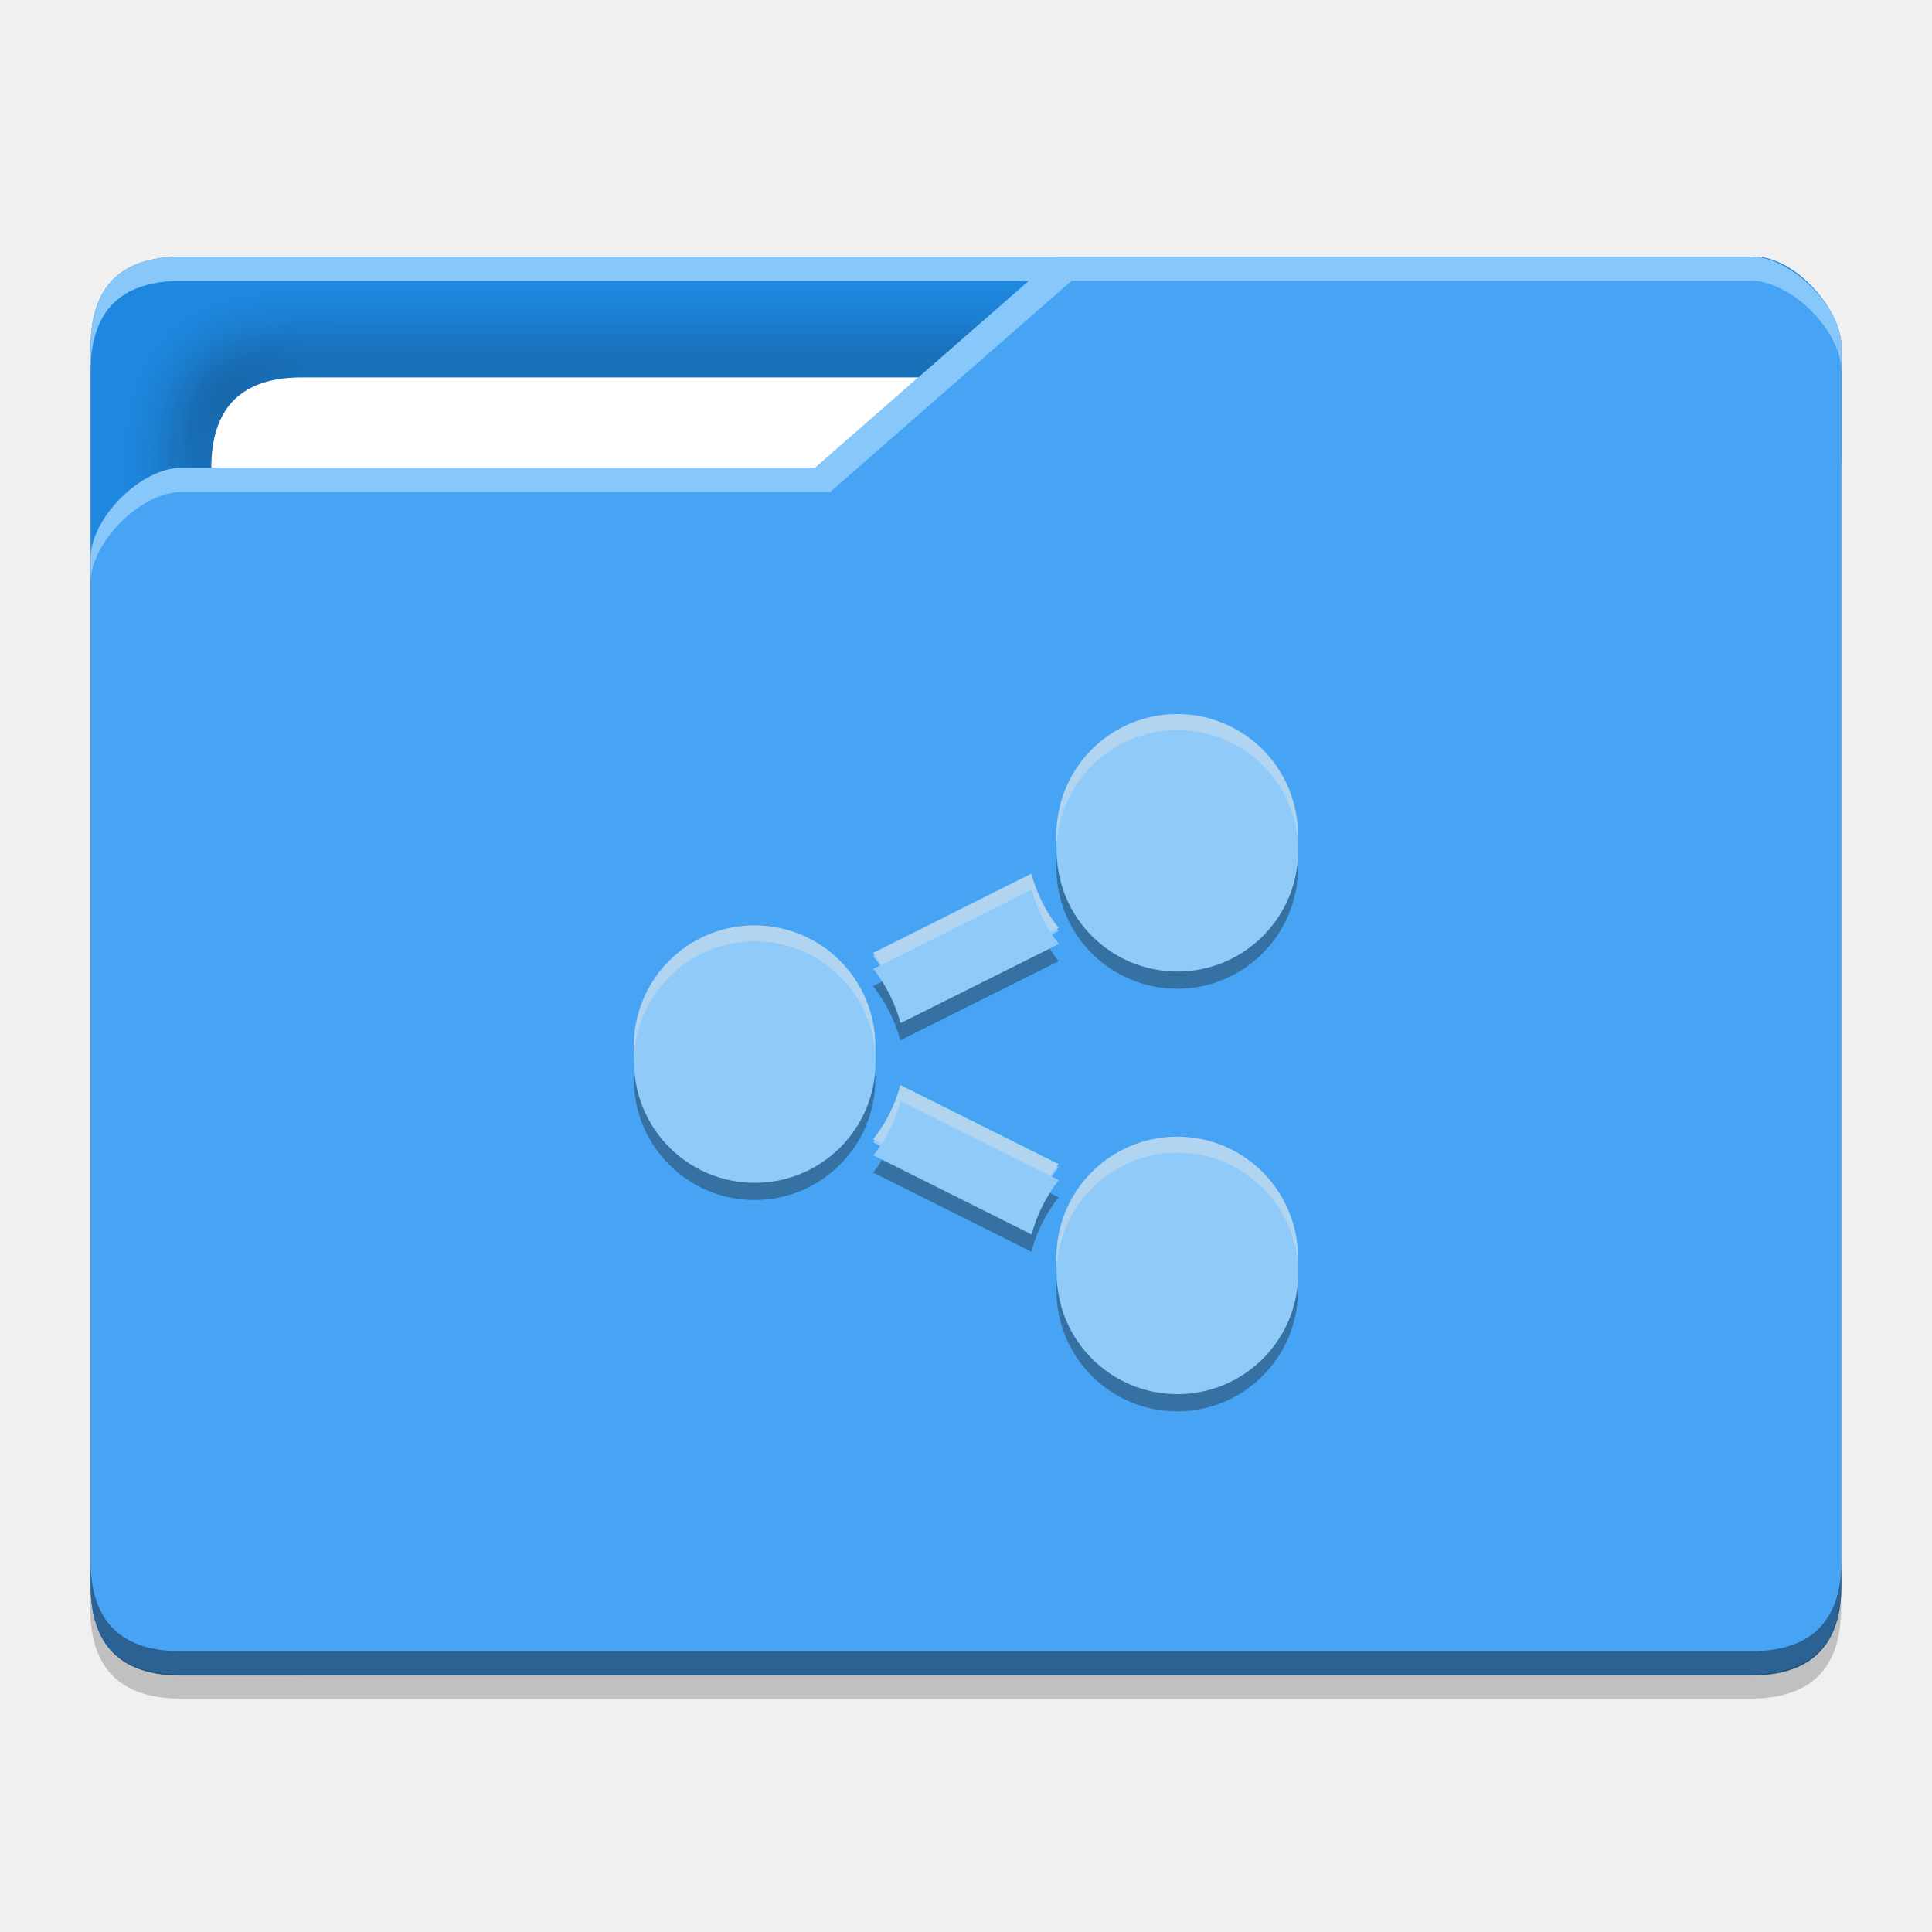
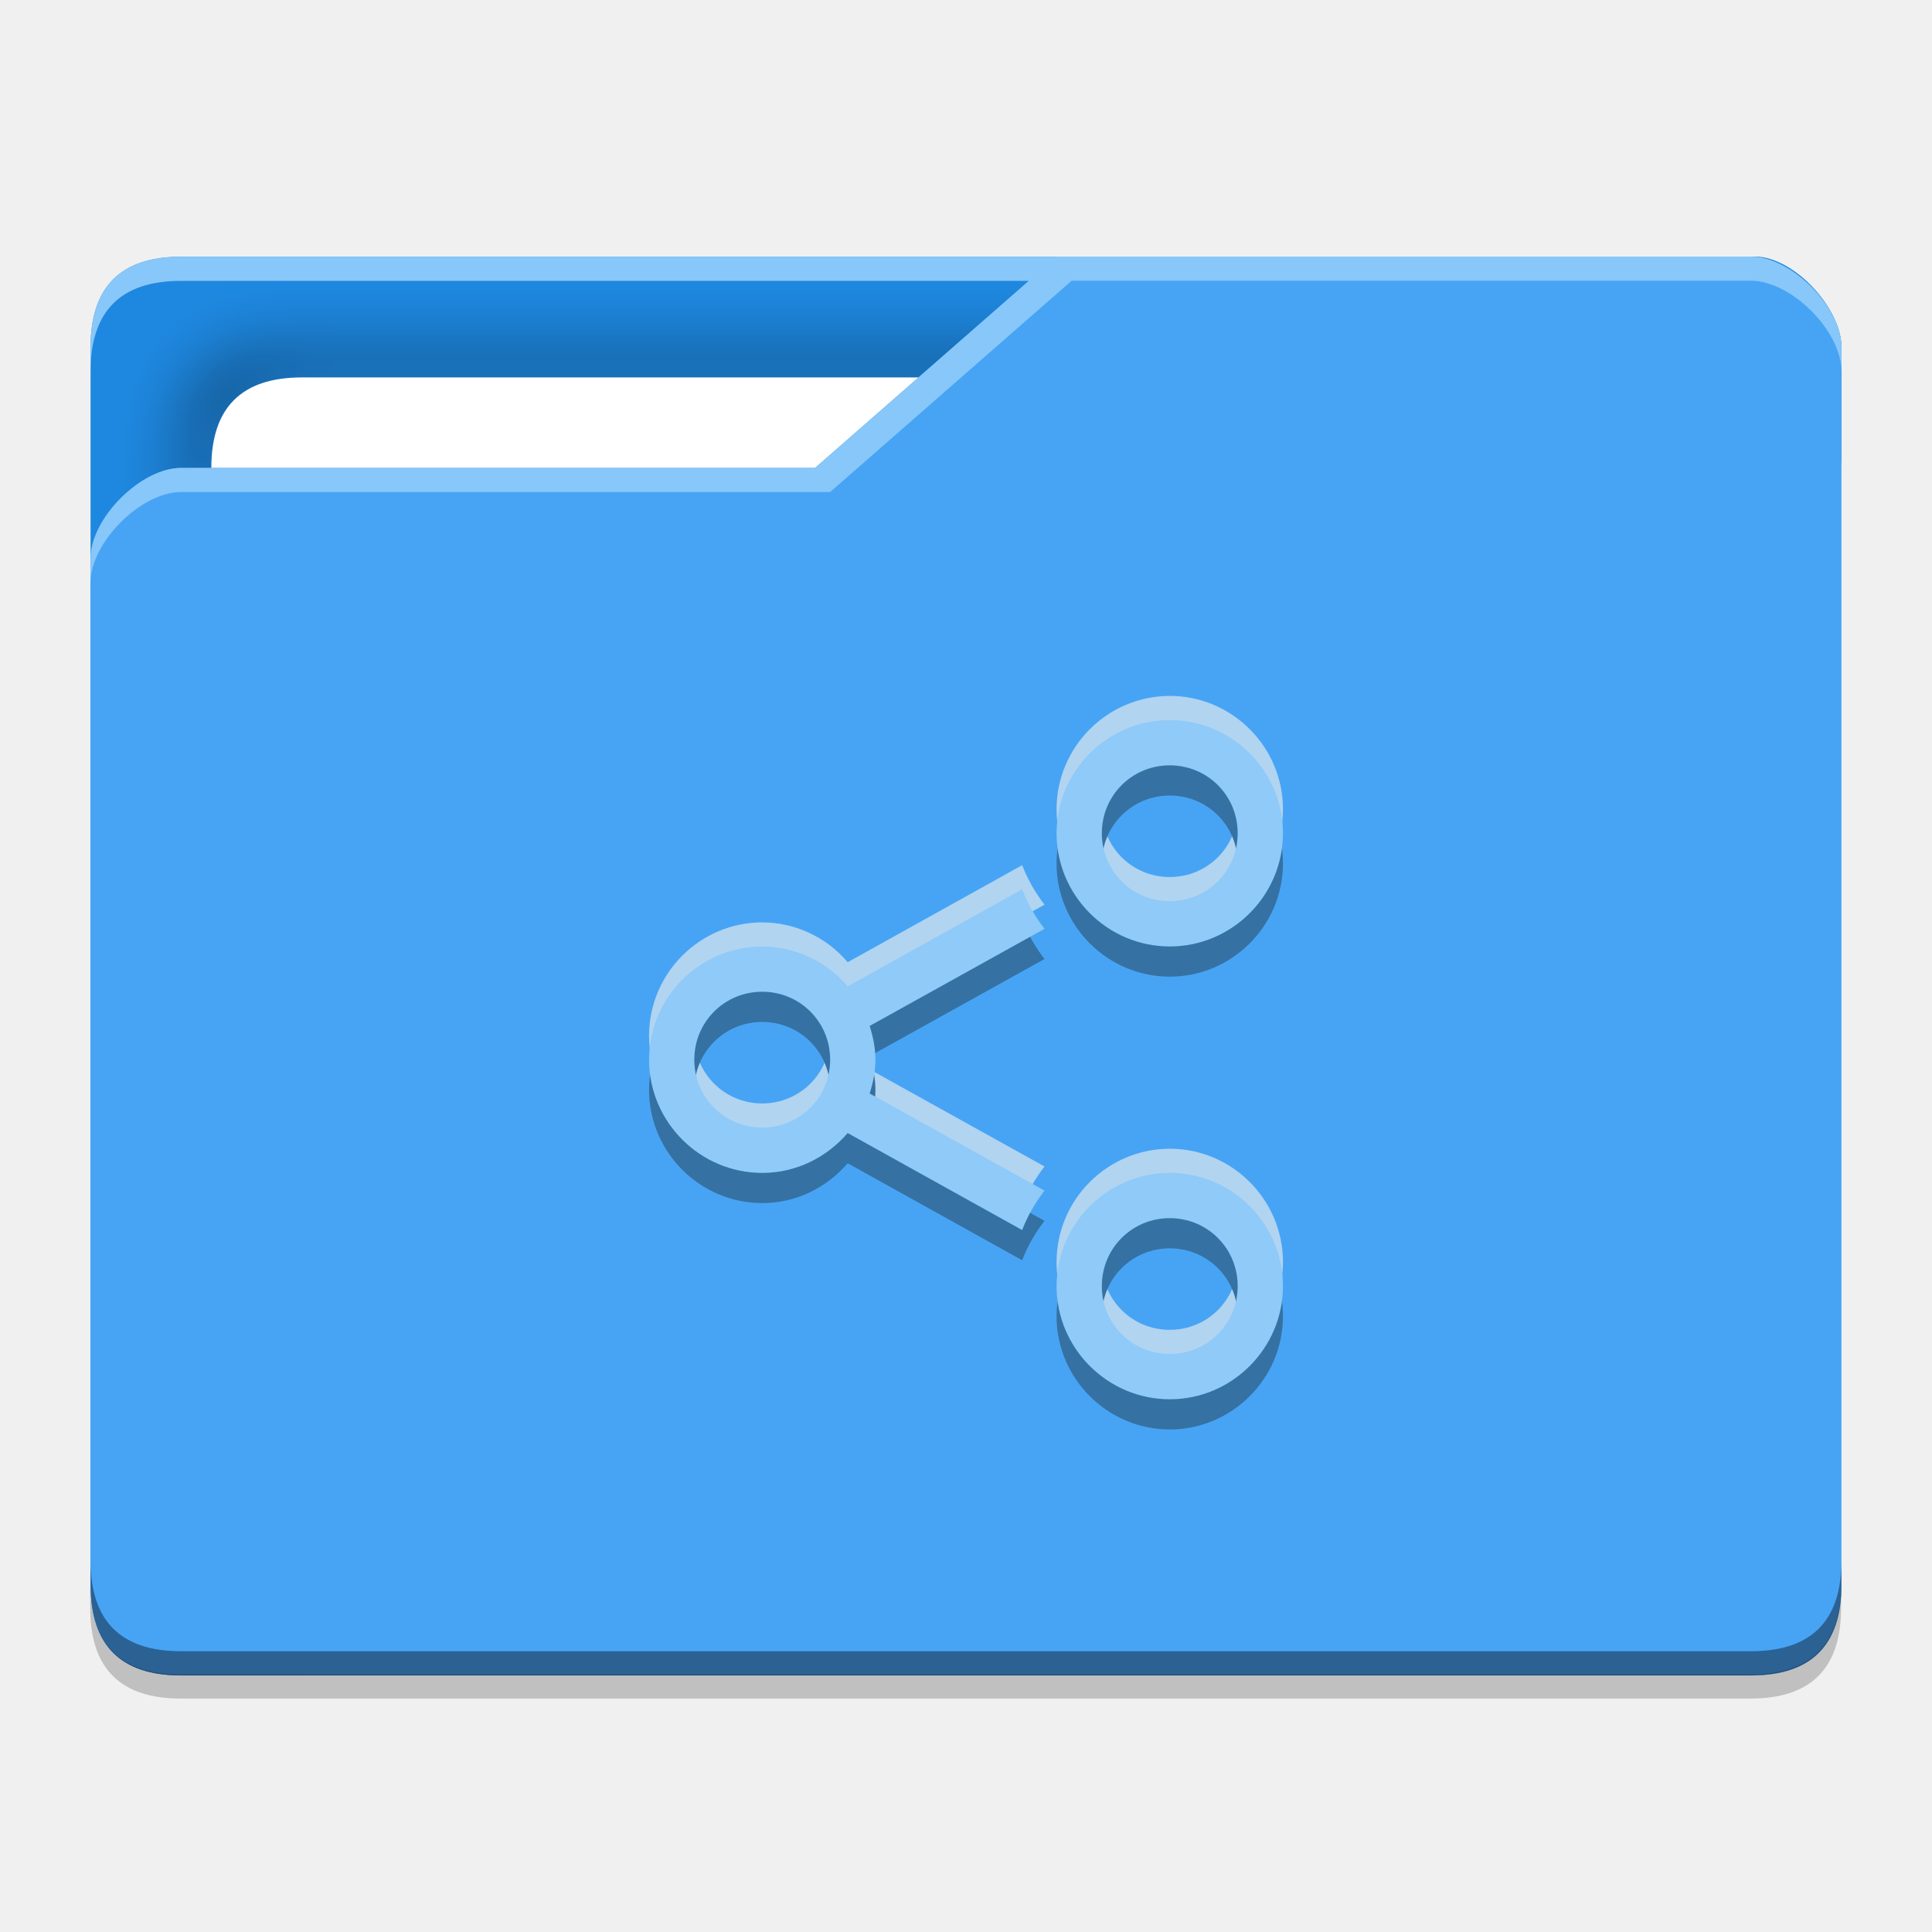
<svg xmlns="http://www.w3.org/2000/svg" xmlns:xlink="http://www.w3.org/1999/xlink" height="64" viewBox="0 0 64 64" width="64" version="1.1" id="svg56">
  <defs id="defs38">
    <linearGradient id="linearGradient12289">
      <stop style="stop-color:#00fa00;stop-opacity:1;" offset="0" id="stop12287" />
    </linearGradient>
    <linearGradient id="linearGradient12283">
      <stop style="stop-color:#000000;stop-opacity:1;" offset="0" id="stop12281" />
    </linearGradient>
    <linearGradient id="linearGradient12277">
      <stop style="stop-color:#000000;stop-opacity:1;" offset="0" id="stop12275" />
    </linearGradient>
    <linearGradient id="g">
      <stop offset="0" stop-color="#fff" stop-opacity=".079" id="stop4" />
    </linearGradient>
    <linearGradient id="f">
      <stop offset="0" stop-color="#66a3e2" id="stop7" style="stop-color:#80b3ff;stop-opacity:1;" />
    </linearGradient>
    <linearGradient id="c">
      <stop offset="0" stop-opacity=".018" id="stop10" />
    </linearGradient>
    <linearGradient id="e">
      <stop offset="0" stop-color="#66a3e2" stop-opacity=".388" id="stop13" />
      <stop offset="1" stop-color="#66a3e2" stop-opacity=".852" id="stop15" />
    </linearGradient>
    <linearGradient id="a">
      <stop offset="0" stop-color="#66a3e2" id="stop18" />
      <stop offset="1" stop-color="#69a5e3" id="stop20" />
    </linearGradient>
    <linearGradient id="b">
      <stop offset="0" stop-color="#4f8ac6" id="stop23" style="stop-color:#1e88e0;stop-opacity:1;" />
    </linearGradient>
    <linearGradient id="d">
      <stop offset="0" stop-opacity="0" id="stop26" />
      <stop offset=".25" stop-opacity=".091" id="stop28" />
      <stop offset="1" stop-opacity="0" id="stop30" />
    </linearGradient>
    <linearGradient xlink:href="#c" id="h" gradientUnits="userSpaceOnUse" gradientTransform="matrix(1.01967,0,0,1.03029,-63.77511,-119.0938)" x1="64.666" y1="133.777" x2="88.203" y2="133.777" />
    <linearGradient gradientTransform="matrix(0.66667,0,0,0.66667,-74.674,-77.16433)" xlink:href="#b" id="i" x1="116" y1="160" x2="204" y2="160" gradientUnits="userSpaceOnUse" />
    <linearGradient xlink:href="#d" id="j" gradientUnits="userSpaceOnUse" x1="13" y1="17" x2="13" y2="11" gradientTransform="matrix(1.3232,0,0,1.32502,42.70871,-20.83382)" />
    <linearGradient xlink:href="#a" id="k" gradientUnits="userSpaceOnUse" x1="87.674" y1="59" x2="87.674" y2="106" gradientTransform="translate(-47.674,-50.5)" />
    <linearGradient xlink:href="#g" id="l" x1="2" y1="12.617" x2="46" y2="12.617" gradientUnits="userSpaceOnUse" gradientTransform="translate(-69,-48)" />
    <filter style="color-interpolation-filters:sRGB" id="filter19676" x="-0.088" y="-0.278" width="1.175" height="1.557">
      <feGaussianBlur stdDeviation="1.096" id="feGaussianBlur19678" />
    </filter>
    <style id="current-color-scheme" type="text/css">
   .ColorScheme-Text { color:#d3dae3; } .ColorScheme-Highlight { color:#5294e2; }
  </style>
    <style id="current-color-scheme-36" type="text/css">
   .ColorScheme-Text { color:#d3dae3; } .ColorScheme-Highlight { color:#5294e2; }
  </style>
    <style id="current-color-scheme-3" type="text/css">.ColorScheme-Text { color:#dedede; }</style>
+     <style id="current-color-scheme-367" type="text/css">
+    .ColorScheme-Text { color:#d3dae3; } .ColorScheme-Highlight { color:#5294e2; }
+   </style>
  </defs>
  <path style="fill:#00abbf;fill-opacity:1;fill-rule:nonzero;stroke:none" d="M -46.383,-22.157" id="path7107" />
-   <g id="g27757">
+   <g id="g7919">
    <path d="m 6,8.503 c -2,0 -3,1 -3,3 v 41 c 0,2 1,3 3,3 H 58 c 2,0 3,-1 3,-3 v -41 c 0,-1.333 -1.672,-3.115 -3,-3 H 35 27 Z" fill="url(#i)" stroke-width="0.116" id="path42" style="fill:url(#i)" />
    <path id="path19089" style="opacity:0.603;fill:#000000;fill-opacity:1;filter:url(#filter19676)" d="m 36.248,11.702 h -2.049 -8 -17 c -2,0 -3,1 -3,3 v 6.447 c 0.137,9.36e-4 0.321,8.9e-4 0.449,0.002 0.139,0.001 0.224,0.003 0.352,0.004 v -5.652 c 0,-2 1,-3 3,-3 h 17 8 1.248 z" />
    <path d="m 10,12.503 c -2,0 -3,1 -3,3 v 37 c 0,2 1,3 3,3 h 48 c 2,0 3,-1 3,-3 v -37 c 0,-1.333 -1.672,-2.885 -3,-3 H 35 27 Z" fill="url(#i)" stroke-width="0.116" id="path1979" style="fill:#ffffff" />
    <path style="fill:#47a4f5;fill-opacity:1;marker:none" d="m 58,8.5 c 1.333,0 3,1.66 3,3 v 41 c 0,2 -1,3 -3,3 H 6 c -2,0 -3,-1 -3,-3 v -34 c 0,-1.333 1.667,-3 3,-3 H 27 l 8,-7 z" fill="url(#k)" stroke-width="1.205" paint-order="fill markers stroke" id="path46" />
    <path id="path7451" style="fill:#88c7f9;fill-opacity:1;marker:none" d="m 35,8.5 -8,7 h -21 c -1.333,0 -3,1.667 -3,3 v 0.799 c 0,-1.333 1.667,-3 3,-3 H 27.5 l 8,-7 h 22.5 c 1.333,0 3,1.66 3,3 V 11.5 c 0,-1.34 -1.667,-3 -3,-3 z" />
    <path id="path9408" style="fill:#000000;fill-opacity:0.399;marker:none" d="M 3,51.699 V 52.5 c 0,2 1,3 3,3 H 58 c 2,0 3,-1 3,-3 v -0.801 c 0,2 -1,3 -3,3 H 6 c -2,0 -3,-1 -3,-3 z" />
    <path id="path12094" style="fill:#000000;fill-opacity:0.2;marker:none" d="m 2.988,52.466 v 0.801 c 0,2 1,3 3,3 H 57.988 c 2,0 3,-1 3,-3 V 52.466 c 0,2 -1,3 -3,3 H 5.988 c -2,0 -3,-1 -3,-3 z" />
    <path id="path19680" style="fill:#88c7f9;fill-opacity:1" d="M 35.289,8.503 H 35 27 6 c -2,0 -3,1 -3,3 v 0.801 c 0,-2 1,-3 3,-3 h 21 8 0.295 c -0.003,-0.204 -0.003,-0.566 -0.006,-0.801 z" />
-     <g id="g27158" transform="translate(68.03659,-16.635)">
-       <g class="symbol" transform="translate(-48.04072,39.38774)" id="g29" style="opacity:1;fill:#8fcaf8;fill-opacity:1">
-         <circle cx="5" cy="12" r="4" id="circle21" style="fill:#8fcaf8;fill-opacity:1" />
-         <circle cx="19" cy="5" r="4" id="circle23" style="fill:#8fcaf8;fill-opacity:1" />
-         <circle cx="19" cy="19" r="4" id="circle25" style="fill:#8fcaf8;fill-opacity:1" />
-         <path d="M 14.17,6.287 8.926,8.912 a 5,5 0 0 1 0.9,1.798 L 15.07,8.088 A 5,5 0 0 1 14.17,6.287 Z M 9.83,13.29 a 5,5 0 0 1 -0.9,1.8 l 5.24,2.62 a 5,5 0 0 1 0.9,-1.8 z" id="path27-7" style="fill:#8fcaf8;fill-opacity:1" />
-       </g>
-       <g class="symbol" transform="translate(-48.04072,39.288)" id="g19661" style="opacity:1;fill:#b1d4f0;fill-opacity:1">
-         <circle cx="5" cy="12" r="4" id="circle19653" style="fill:#b1d4f0;fill-opacity:1" />
-         <circle cx="19" cy="5" r="4" id="circle19655" style="fill:#b1d4f0;fill-opacity:1" />
-         <circle cx="19" cy="19" r="4" id="circle19657" style="fill:#b1d4f0;fill-opacity:1" />
-         <path d="M 14.17,6.287 8.926,8.912 a 5,5 0 0 1 0.9,1.798 L 15.07,8.088 A 5,5 0 0 1 14.17,6.287 Z M 9.83,13.29 a 5,5 0 0 1 -0.9,1.8 l 5.24,2.62 a 5,5 0 0 1 0.9,-1.8 z" id="path19659" style="fill:#b1d4f0;fill-opacity:1" />
-       </g>
-       <g class="symbol" transform="translate(-48.04072,40.388)" id="g22052" style="opacity:1;fill:#3571a2;fill-opacity:1">
-         <circle cx="5" cy="12" r="4" id="circle22044" style="fill:#3571a2;fill-opacity:1" />
-         <circle cx="19" cy="5" r="4" id="circle22046" style="fill:#3571a2;fill-opacity:1" />
-         <circle cx="19" cy="19" r="4" id="circle22048" style="fill:#3571a2;fill-opacity:1" />
-         <path d="M 14.17,6.287 8.926,8.912 a 5,5 0 0 1 0.9,1.798 L 15.07,8.088 A 5,5 0 0 1 14.17,6.287 Z M 9.83,13.29 a 5,5 0 0 1 -0.9,1.8 l 5.24,2.62 a 5,5 0 0 1 0.9,-1.8 z" id="path22050" style="fill:#3571a2;fill-opacity:1" />
-       </g>
-       <g class="symbol" transform="translate(-48.03246,39.818)" id="g24443" style="opacity:1;fill:#8fcaf8;fill-opacity:1">
-         <circle cx="5" cy="12" r="4" id="circle24435" style="fill:#8fcaf8;fill-opacity:1" />
-         <circle cx="19" cy="5" r="4" id="circle24437" style="fill:#8fcaf8;fill-opacity:1" />
-         <circle cx="19" cy="19" r="4" id="circle24439" style="fill:#8fcaf8;fill-opacity:1" />
-         <path d="M 14.17,6.287 8.926,8.912 a 5,5 0 0 1 0.9,1.798 L 15.07,8.088 A 5,5 0 0 1 14.17,6.287 Z M 9.83,13.29 a 5,5 0 0 1 -0.9,1.8 l 5.24,2.62 a 5,5 0 0 1 0.9,-1.8 z" id="path24441" style="fill:#8fcaf8;fill-opacity:1" />
-       </g>
+     <g id="g7905" transform="translate(62.17066,-26.60399)">
+       <path d="m -19.671,53.407 c 0,-2.062 -1.687,-3.75 -3.75,-3.75 a 3.762,3.762 0 0 0 -3.75,3.75 c 0,2.062 1.688,3.75 3.75,3.75 2.062,0 3.75,-1.688 3.75,-3.75 z m 0,15 c 0,-2.062 -1.687,-3.75 -3.75,-3.75 a 3.762,3.762 0 0 0 -3.75,3.75 c 0,2.062 1.688,3.75 3.75,3.75 2.062,0 3.75,-1.688 3.75,-3.75 z m -1.5,-15 c 0,1.251 -0.999,2.25 -2.25,2.25 -1.251,0 -2.25,-0.999 -2.25,-2.25 0,-1.251 0.999,-2.25 2.25,-2.25 1.251,0 2.25,0.999 2.25,2.25 z m 0,15 c 0,1.251 -0.999,2.25 -2.25,2.25 -1.251,0 -2.25,-0.999 -2.25,-2.25 0,-1.251 0.999,-2.25 2.25,-2.25 1.251,0 2.25,0.999 2.25,2.25 z m -6.399,-11.835 a 5.242,5.242 0 0 1 -0.741,-1.308 l -5.779,3.215 a 3.731,3.731 0 0 0 -2.83,-1.321 3.762,3.762 0 0 0 -3.75,3.75 c 0,2.062 1.688,3.75 3.75,3.75 1.133,0 2.14,-0.52 2.83,-1.32 l 5.779,3.213 c 0.183,-0.474 0.435,-0.909 0.741,-1.306 l -5.792,-3.217 c 0.113,-0.354 0.191,-0.728 0.191,-1.119 0,-0.392 -0.078,-0.763 -0.191,-1.119 z m -7.101,4.335 c 0,1.251 -0.999,2.25 -2.25,2.25 -1.251,0 -2.25,-0.999 -2.25,-2.25 0,-1.251 0.999,-2.25 2.25,-2.25 1.251,0 2.25,0.999 2.25,2.25 z" style="fill:#b1d4f0;fill-opacity:1;stroke-width:1.5" class="ColorScheme-Text" id="path3440" />
+       <path d="m -19.671,55.207 c 0,-2.062 -1.687,-3.75 -3.75,-3.75 a 3.762,3.762 0 0 0 -3.75,3.75 c 0,2.062 1.688,3.75 3.75,3.75 2.062,0 3.75,-1.688 3.75,-3.75 z m 0,15 c 0,-2.062 -1.687,-3.75 -3.75,-3.75 a 3.762,3.762 0 0 0 -3.75,3.75 c 0,2.062 1.688,3.75 3.75,3.75 2.062,0 3.75,-1.688 3.75,-3.75 z m -1.5,-15 c 0,1.251 -0.999,2.25 -2.25,2.25 -1.251,0 -2.25,-0.999 -2.25,-2.25 0,-1.251 0.999,-2.25 2.25,-2.25 1.251,0 2.25,0.999 2.25,2.25 z m 0,15 c 0,1.251 -0.999,2.25 -2.25,2.25 -1.251,0 -2.25,-0.999 -2.25,-2.25 0,-1.251 0.999,-2.25 2.25,-2.25 1.251,0 2.25,0.999 2.25,2.25 z m -6.399,-11.835 a 5.242,5.242 0 0 1 -0.741,-1.308 l -5.779,3.215 a 3.731,3.731 0 0 0 -2.83,-1.321 3.762,3.762 0 0 0 -3.75,3.75 c 0,2.062 1.688,3.75 3.75,3.75 1.133,0 2.14,-0.52 2.83,-1.32 l 5.779,3.213 c 0.183,-0.474 0.435,-0.909 0.741,-1.306 l -5.792,-3.217 c 0.113,-0.354 0.191,-0.728 0.191,-1.119 0,-0.392 -0.078,-0.763 -0.191,-1.119 z m -7.101,4.335 c 0,1.251 -0.999,2.25 -2.25,2.25 -1.251,0 -2.25,-0.999 -2.25,-2.25 0,-1.251 0.999,-2.25 2.25,-2.25 1.251,0 2.25,0.999 2.25,2.25 z" style="fill:#3571a2;fill-opacity:1;stroke-width:1.5" class="ColorScheme-Text" id="path6213" />
+       <path d="m -19.671,54.207 c 0,-2.062 -1.687,-3.75 -3.75,-3.75 a 3.762,3.762 0 0 0 -3.75,3.75 c 0,2.062 1.688,3.75 3.75,3.75 2.062,0 3.75,-1.688 3.75,-3.75 z m 0,15 c 0,-2.062 -1.687,-3.75 -3.75,-3.75 a 3.762,3.762 0 0 0 -3.75,3.75 c 0,2.062 1.688,3.75 3.75,3.75 2.062,0 3.75,-1.688 3.75,-3.75 z m -1.5,-15 c 0,1.251 -0.999,2.25 -2.25,2.25 -1.251,0 -2.25,-0.999 -2.25,-2.25 0,-1.251 0.999,-2.25 2.25,-2.25 1.251,0 2.25,0.999 2.25,2.25 z m 0,15 c 0,1.251 -0.999,2.25 -2.25,2.25 -1.251,0 -2.25,-0.999 -2.25,-2.25 0,-1.251 0.999,-2.25 2.25,-2.25 1.251,0 2.25,0.999 2.25,2.25 z m -6.399,-11.835 a 5.242,5.242 0 0 1 -0.741,-1.308 l -5.779,3.215 a 3.731,3.731 0 0 0 -2.83,-1.321 3.762,3.762 0 0 0 -3.75,3.75 c 0,2.062 1.688,3.75 3.75,3.75 1.133,0 2.14,-0.52 2.83,-1.32 l 5.779,3.213 c 0.183,-0.474 0.435,-0.909 0.741,-1.306 l -5.792,-3.217 c 0.113,-0.354 0.191,-0.728 0.191,-1.119 0,-0.392 -0.078,-0.763 -0.191,-1.119 z m -7.101,4.335 c 0,1.251 -0.999,2.25 -2.25,2.25 -1.251,0 -2.25,-0.999 -2.25,-2.25 0,-1.251 0.999,-2.25 2.25,-2.25 1.251,0 2.25,0.999 2.25,2.25 z" style="fill:#8fcaf8;fill-opacity:1;stroke-width:1.5" class="ColorScheme-Text" id="path924" />
    </g>
  </g>
</svg>
